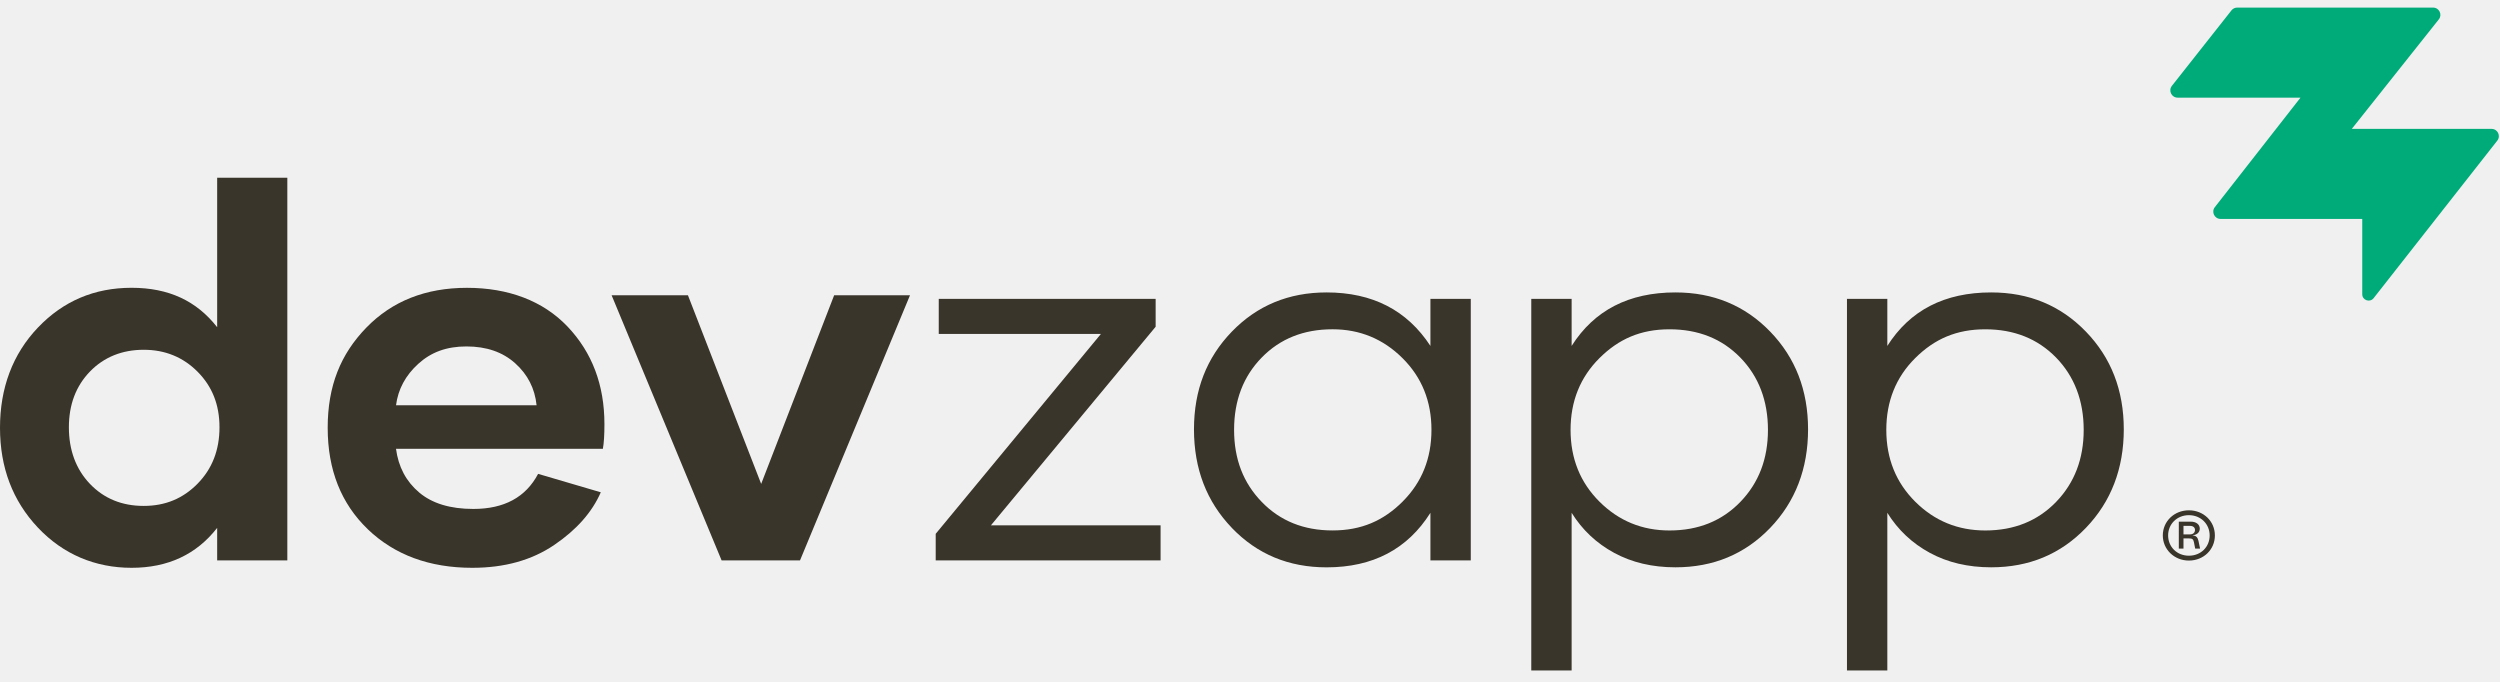
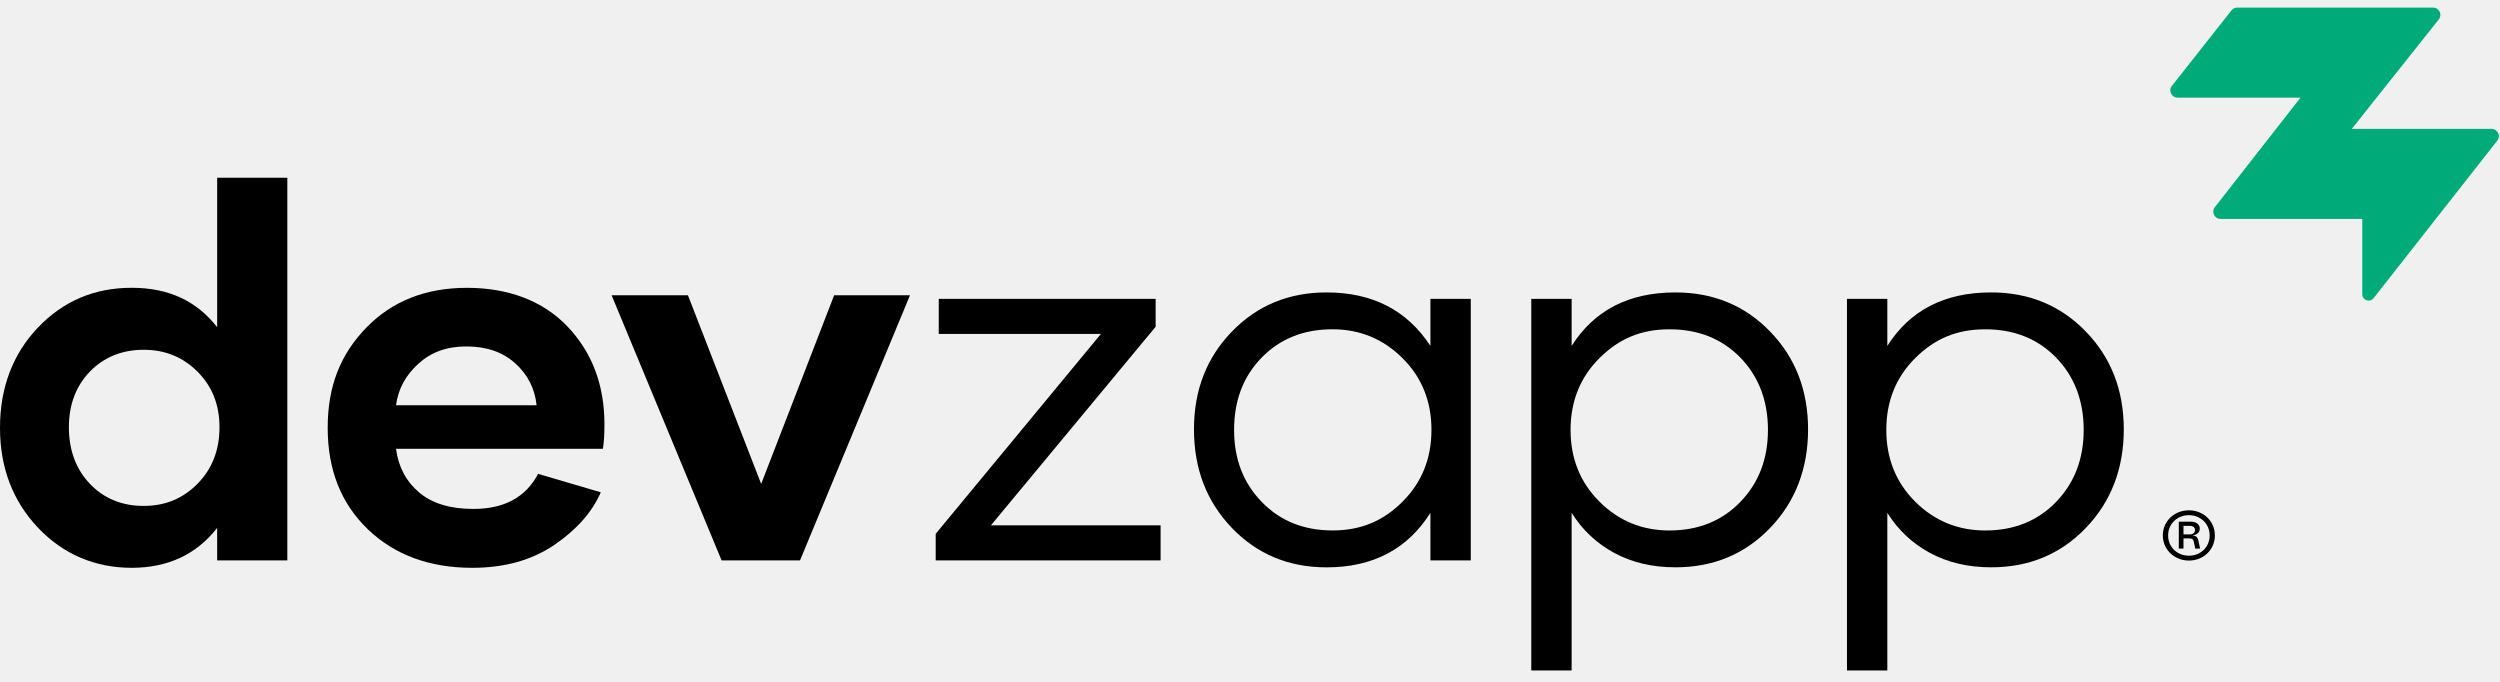
<svg xmlns="http://www.w3.org/2000/svg" width="132" height="36" viewBox="0 0 132 36" fill="none">
  <g clip-path="url(#clip0_2001_165)">
-     <path d="M114.196 28.271C114.196 27.525 114.798 26.944 115.574 26.944C116.349 26.944 116.946 27.525 116.946 28.271C116.946 29.016 116.351 29.598 115.574 29.598C114.796 29.598 114.196 29.005 114.196 28.271ZM116.67 28.271C116.67 27.672 116.204 27.201 115.574 27.201C114.943 27.201 114.477 27.672 114.477 28.271C114.477 28.87 114.938 29.341 115.574 29.341C116.209 29.341 116.67 28.875 116.67 28.271ZM115.041 28.965V27.543H115.676C115.957 27.543 116.148 27.689 116.148 27.913C116.148 28.104 116.001 28.244 115.776 28.26V28.271C115.968 28.282 116.041 28.389 116.08 28.562L116.164 28.965H115.906L115.839 28.624C115.805 28.466 115.749 28.428 115.569 28.428H115.288V28.965H115.041ZM115.288 28.215H115.638C115.796 28.215 115.896 28.12 115.896 27.98C115.896 27.851 115.794 27.767 115.638 27.767H115.288V28.215Z" fill="#3A352B" />
+     <path d="M114.196 28.271C114.196 27.525 114.798 26.944 115.574 26.944C116.349 26.944 116.946 27.525 116.946 28.271C116.946 29.016 116.351 29.598 115.574 29.598C114.796 29.598 114.196 29.005 114.196 28.271ZM116.67 28.271C116.67 27.672 116.204 27.201 115.574 27.201C114.943 27.201 114.477 27.672 114.477 28.271C114.477 28.87 114.938 29.341 115.574 29.341C116.209 29.341 116.67 28.875 116.67 28.271ZM115.041 28.965V27.543H115.676C115.957 27.543 116.148 27.689 116.148 27.913C116.148 28.104 116.001 28.244 115.776 28.26V28.271C115.968 28.282 116.041 28.389 116.08 28.562L116.164 28.965H115.906L115.839 28.624C115.805 28.466 115.749 28.428 115.569 28.428H115.288V28.965H115.041ZM115.288 28.215H115.638C115.796 28.215 115.896 28.12 115.896 27.98C115.896 27.851 115.794 27.767 115.638 27.767H115.288V28.215Z" fill="black" />
    <path d="M131.553 6.804H124.176L128.77 1.023C128.969 0.77 128.789 0.4 128.465 0.4H118.125C118.007 0.4 117.894 0.454 117.821 0.548L114.676 4.533C114.477 4.785 114.657 5.156 114.981 5.156H121.466L116.944 10.937C116.745 11.19 116.925 11.56 117.249 11.56H124.727V15.536C124.727 15.855 125.132 15.993 125.328 15.742L131.856 7.427C132.056 7.175 131.876 6.804 131.552 6.804H131.553Z" fill="#00AB7A" />
-     <path d="M15.171 9.386V29.589H11.466V27.872C10.371 29.277 8.865 29.98 6.948 29.98C5.031 29.98 3.336 29.272 2.001 27.858C0.667 26.443 0 24.686 0 22.587C0 20.487 0.667 18.697 2.001 17.297C3.336 15.896 4.985 15.195 6.948 15.195C8.911 15.195 10.381 15.888 11.466 17.276V9.384H15.171V9.386ZM10.435 25.535C11.204 24.752 11.589 23.76 11.589 22.563C11.589 21.366 11.204 20.406 10.435 19.63C9.666 18.856 8.716 18.468 7.586 18.468C6.456 18.468 5.492 18.851 4.75 19.617C4.008 20.384 3.637 21.366 3.637 22.563C3.637 23.76 4.008 24.774 4.75 25.55C5.492 26.324 6.437 26.712 7.586 26.712C8.735 26.712 9.667 26.319 10.435 25.535Z" fill="#3A352B" />
-     <path d="M19.424 27.947C18.009 26.591 17.302 24.804 17.302 22.588C17.302 20.373 17.983 18.699 19.343 17.298C20.705 15.898 22.476 15.197 24.655 15.197C26.834 15.197 28.669 15.879 29.967 17.244C31.264 18.61 31.914 20.328 31.914 22.399C31.914 22.967 31.887 23.399 31.832 23.696H20.909C21.035 24.652 21.442 25.419 22.13 26.001C22.818 26.583 23.772 26.872 24.993 26.872C26.621 26.872 27.761 26.255 28.412 25.02L31.722 25.993C31.261 27.047 30.441 27.975 29.26 28.776C28.078 29.578 26.639 29.98 24.937 29.98C22.676 29.98 20.837 29.301 19.421 27.947H19.424ZM28.332 21.399C28.241 20.517 27.866 19.778 27.205 19.184C26.545 18.589 25.686 18.292 24.628 18.292C23.57 18.292 22.757 18.599 22.084 19.211C21.41 19.823 21.019 20.552 20.91 21.399H28.332Z" fill="#3A352B" />
-     <path d="M48.048 15.59L42.24 29.59H38.101L32.293 15.59H36.323L40.19 25.55L44.043 15.59H48.046H48.048Z" fill="#3A352B" />
-     <path d="M61.279 27.738V29.59H49.405V28.185L58.129 17.631H49.566V15.779H61.018V17.252L52.32 27.738H61.275H61.279Z" fill="#3A352B" />
-     <path d="M65.043 27.873C63.709 26.486 63.042 24.752 63.042 22.671C63.042 20.59 63.709 18.888 65.043 17.508C66.378 16.13 68.044 15.44 70.044 15.44C72.468 15.44 74.296 16.381 75.526 18.265V15.779H77.657V29.59H75.526V27.077C74.315 28.996 72.488 29.956 70.044 29.956C68.044 29.956 66.378 29.263 65.043 27.875V27.873ZM74.053 26.488C75.072 25.473 75.581 24.21 75.581 22.696C75.581 21.183 75.07 19.919 74.047 18.905C73.025 17.891 71.795 17.386 70.357 17.386C68.837 17.386 67.591 17.883 66.619 18.878C65.647 19.873 65.16 21.147 65.16 22.696C65.16 24.246 65.647 25.496 66.619 26.5C67.591 27.505 68.837 28.007 70.357 28.007C71.876 28.007 73.037 27.5 74.055 26.488H74.053Z" fill="#3A352B" />
-     <path d="M93.465 17.508C94.799 18.886 95.466 20.608 95.466 22.671C95.466 24.734 94.799 26.486 93.465 27.873C92.131 29.261 90.464 29.954 88.464 29.954C87.243 29.954 86.164 29.7 85.228 29.191C84.291 28.683 83.542 27.977 82.982 27.076V35.4H80.851V15.779H82.982V18.265C84.176 16.381 86.003 15.44 88.464 15.44C90.464 15.44 92.131 16.13 93.465 17.508ZM91.889 26.502C92.862 25.497 93.348 24.229 93.348 22.698C93.348 21.167 92.862 19.877 91.889 18.88C90.918 17.885 89.671 17.387 88.151 17.387C86.632 17.387 85.472 17.894 84.453 18.907C83.435 19.921 82.926 21.185 82.926 22.698C82.926 24.211 83.435 25.475 84.453 26.489C85.472 27.503 86.704 28.009 88.151 28.009C89.671 28.009 90.918 27.506 91.889 26.502Z" fill="#3A352B" />
-     <path d="M110.134 17.508C111.469 18.886 112.136 20.608 112.136 22.671C112.136 24.734 111.469 26.486 110.134 27.873C108.8 29.261 107.134 29.954 105.134 29.954C103.913 29.954 102.834 29.7 101.897 29.191C100.96 28.683 100.211 27.977 99.651 27.076V35.4H97.52V15.779H99.651V18.265C100.845 16.381 102.673 15.44 105.134 15.44C107.134 15.44 108.8 16.13 110.134 17.508ZM108.561 26.502C109.533 25.497 110.019 24.229 110.019 22.698C110.019 21.167 109.533 19.877 108.561 18.88C107.589 17.885 106.342 17.387 104.823 17.387C103.303 17.387 102.143 17.894 101.124 18.907C100.106 19.919 99.597 21.185 99.597 22.698C99.597 24.211 100.106 25.475 101.124 26.489C102.143 27.503 103.375 28.009 104.823 28.009C106.342 28.009 107.589 27.506 108.561 26.502Z" fill="#3A352B" />
+     <path d="M15.171 9.386V29.589H11.466V27.872C10.371 29.277 8.865 29.98 6.948 29.98C5.031 29.98 3.336 29.272 2.001 27.858C0.667 26.443 0 24.686 0 22.587C0 20.487 0.667 18.697 2.001 17.297C3.336 15.896 4.985 15.195 6.948 15.195C8.911 15.195 10.381 15.888 11.466 17.276V9.384H15.171V9.386ZM10.435 25.535C11.204 24.752 11.589 23.76 11.589 22.563C11.589 21.366 11.204 20.406 10.435 19.63C9.666 18.856 8.716 18.468 7.586 18.468C6.456 18.468 5.492 18.851 4.75 19.617C4.008 20.384 3.637 21.366 3.637 22.563C3.637 23.76 4.008 24.774 4.75 25.55C5.492 26.324 6.437 26.712 7.586 26.712C8.735 26.712 9.667 26.319 10.435 25.535Z" fill="black" />
+     <path d="M19.424 27.947C18.009 26.591 17.302 24.804 17.302 22.588C17.302 20.373 17.983 18.699 19.343 17.298C20.705 15.898 22.476 15.197 24.655 15.197C26.834 15.197 28.669 15.879 29.967 17.244C31.264 18.61 31.914 20.328 31.914 22.399C31.914 22.967 31.887 23.399 31.832 23.696H20.909C21.035 24.652 21.442 25.419 22.13 26.001C22.818 26.583 23.772 26.872 24.993 26.872C26.621 26.872 27.761 26.255 28.412 25.02L31.722 25.993C31.261 27.047 30.441 27.975 29.26 28.776C28.078 29.578 26.639 29.98 24.937 29.98C22.676 29.98 20.837 29.301 19.421 27.947H19.424ZM28.332 21.399C28.241 20.517 27.866 19.778 27.205 19.184C26.545 18.589 25.686 18.292 24.628 18.292C23.57 18.292 22.757 18.599 22.084 19.211C21.41 19.823 21.019 20.552 20.91 21.399H28.332Z" fill="black" />
+     <path d="M48.048 15.59L42.24 29.59H38.101L32.293 15.59H36.323L40.19 25.55L44.043 15.59H48.046H48.048Z" fill="black" />
+     <path d="M61.279 27.738V29.59H49.405V28.185L58.129 17.631H49.566V15.779H61.018V17.252L52.32 27.738H61.275H61.279Z" fill="black" />
+     <path d="M65.043 27.873C63.709 26.486 63.042 24.752 63.042 22.671C63.042 20.59 63.709 18.888 65.043 17.508C66.378 16.13 68.044 15.44 70.044 15.44C72.468 15.44 74.296 16.381 75.526 18.265V15.779H77.657V29.59H75.526V27.077C74.315 28.996 72.488 29.956 70.044 29.956C68.044 29.956 66.378 29.263 65.043 27.875V27.873ZM74.053 26.488C75.072 25.473 75.581 24.21 75.581 22.696C75.581 21.183 75.07 19.919 74.047 18.905C73.025 17.891 71.795 17.386 70.357 17.386C68.837 17.386 67.591 17.883 66.619 18.878C65.647 19.873 65.16 21.147 65.16 22.696C65.16 24.246 65.647 25.496 66.619 26.5C67.591 27.505 68.837 28.007 70.357 28.007C71.876 28.007 73.037 27.5 74.055 26.488H74.053Z" fill="black" />
+     <path d="M93.465 17.508C94.799 18.886 95.466 20.608 95.466 22.671C95.466 24.734 94.799 26.486 93.465 27.873C92.131 29.261 90.464 29.954 88.464 29.954C87.243 29.954 86.164 29.7 85.228 29.191C84.291 28.683 83.542 27.977 82.982 27.076V35.4H80.851V15.779H82.982V18.265C84.176 16.381 86.003 15.44 88.464 15.44C90.464 15.44 92.131 16.13 93.465 17.508ZM91.889 26.502C92.862 25.497 93.348 24.229 93.348 22.698C93.348 21.167 92.862 19.877 91.889 18.88C90.918 17.885 89.671 17.387 88.151 17.387C86.632 17.387 85.472 17.894 84.453 18.907C83.435 19.921 82.926 21.185 82.926 22.698C82.926 24.211 83.435 25.475 84.453 26.489C85.472 27.503 86.704 28.009 88.151 28.009C89.671 28.009 90.918 27.506 91.889 26.502Z" fill="black" />
+     <path d="M110.134 17.508C111.469 18.886 112.136 20.608 112.136 22.671C112.136 24.734 111.469 26.486 110.134 27.873C108.8 29.261 107.134 29.954 105.134 29.954C103.913 29.954 102.834 29.7 101.897 29.191C100.96 28.683 100.211 27.977 99.651 27.076V35.4H97.52V15.779H99.651V18.265C100.845 16.381 102.673 15.44 105.134 15.44C107.134 15.44 108.8 16.13 110.134 17.508ZM108.561 26.502C109.533 25.497 110.019 24.229 110.019 22.698C110.019 21.167 109.533 19.877 108.561 18.88C107.589 17.885 106.342 17.387 104.823 17.387C103.303 17.387 102.143 17.894 101.124 18.907C100.106 19.919 99.597 21.185 99.597 22.698C99.597 24.211 100.106 25.475 101.124 26.489C102.143 27.503 103.375 28.009 104.823 28.009C106.342 28.009 107.589 27.506 108.561 26.502Z" fill="black" />
  </g>
  <defs>
-     <clipPath id="clip0_2001_165">
+     <clipPath fill="black" id="clip0_2001_165">
      <rect width="131.941" height="35" fill="white" transform="translate(0 0.399902)" />
    </clipPath>
  </defs>
</svg>
